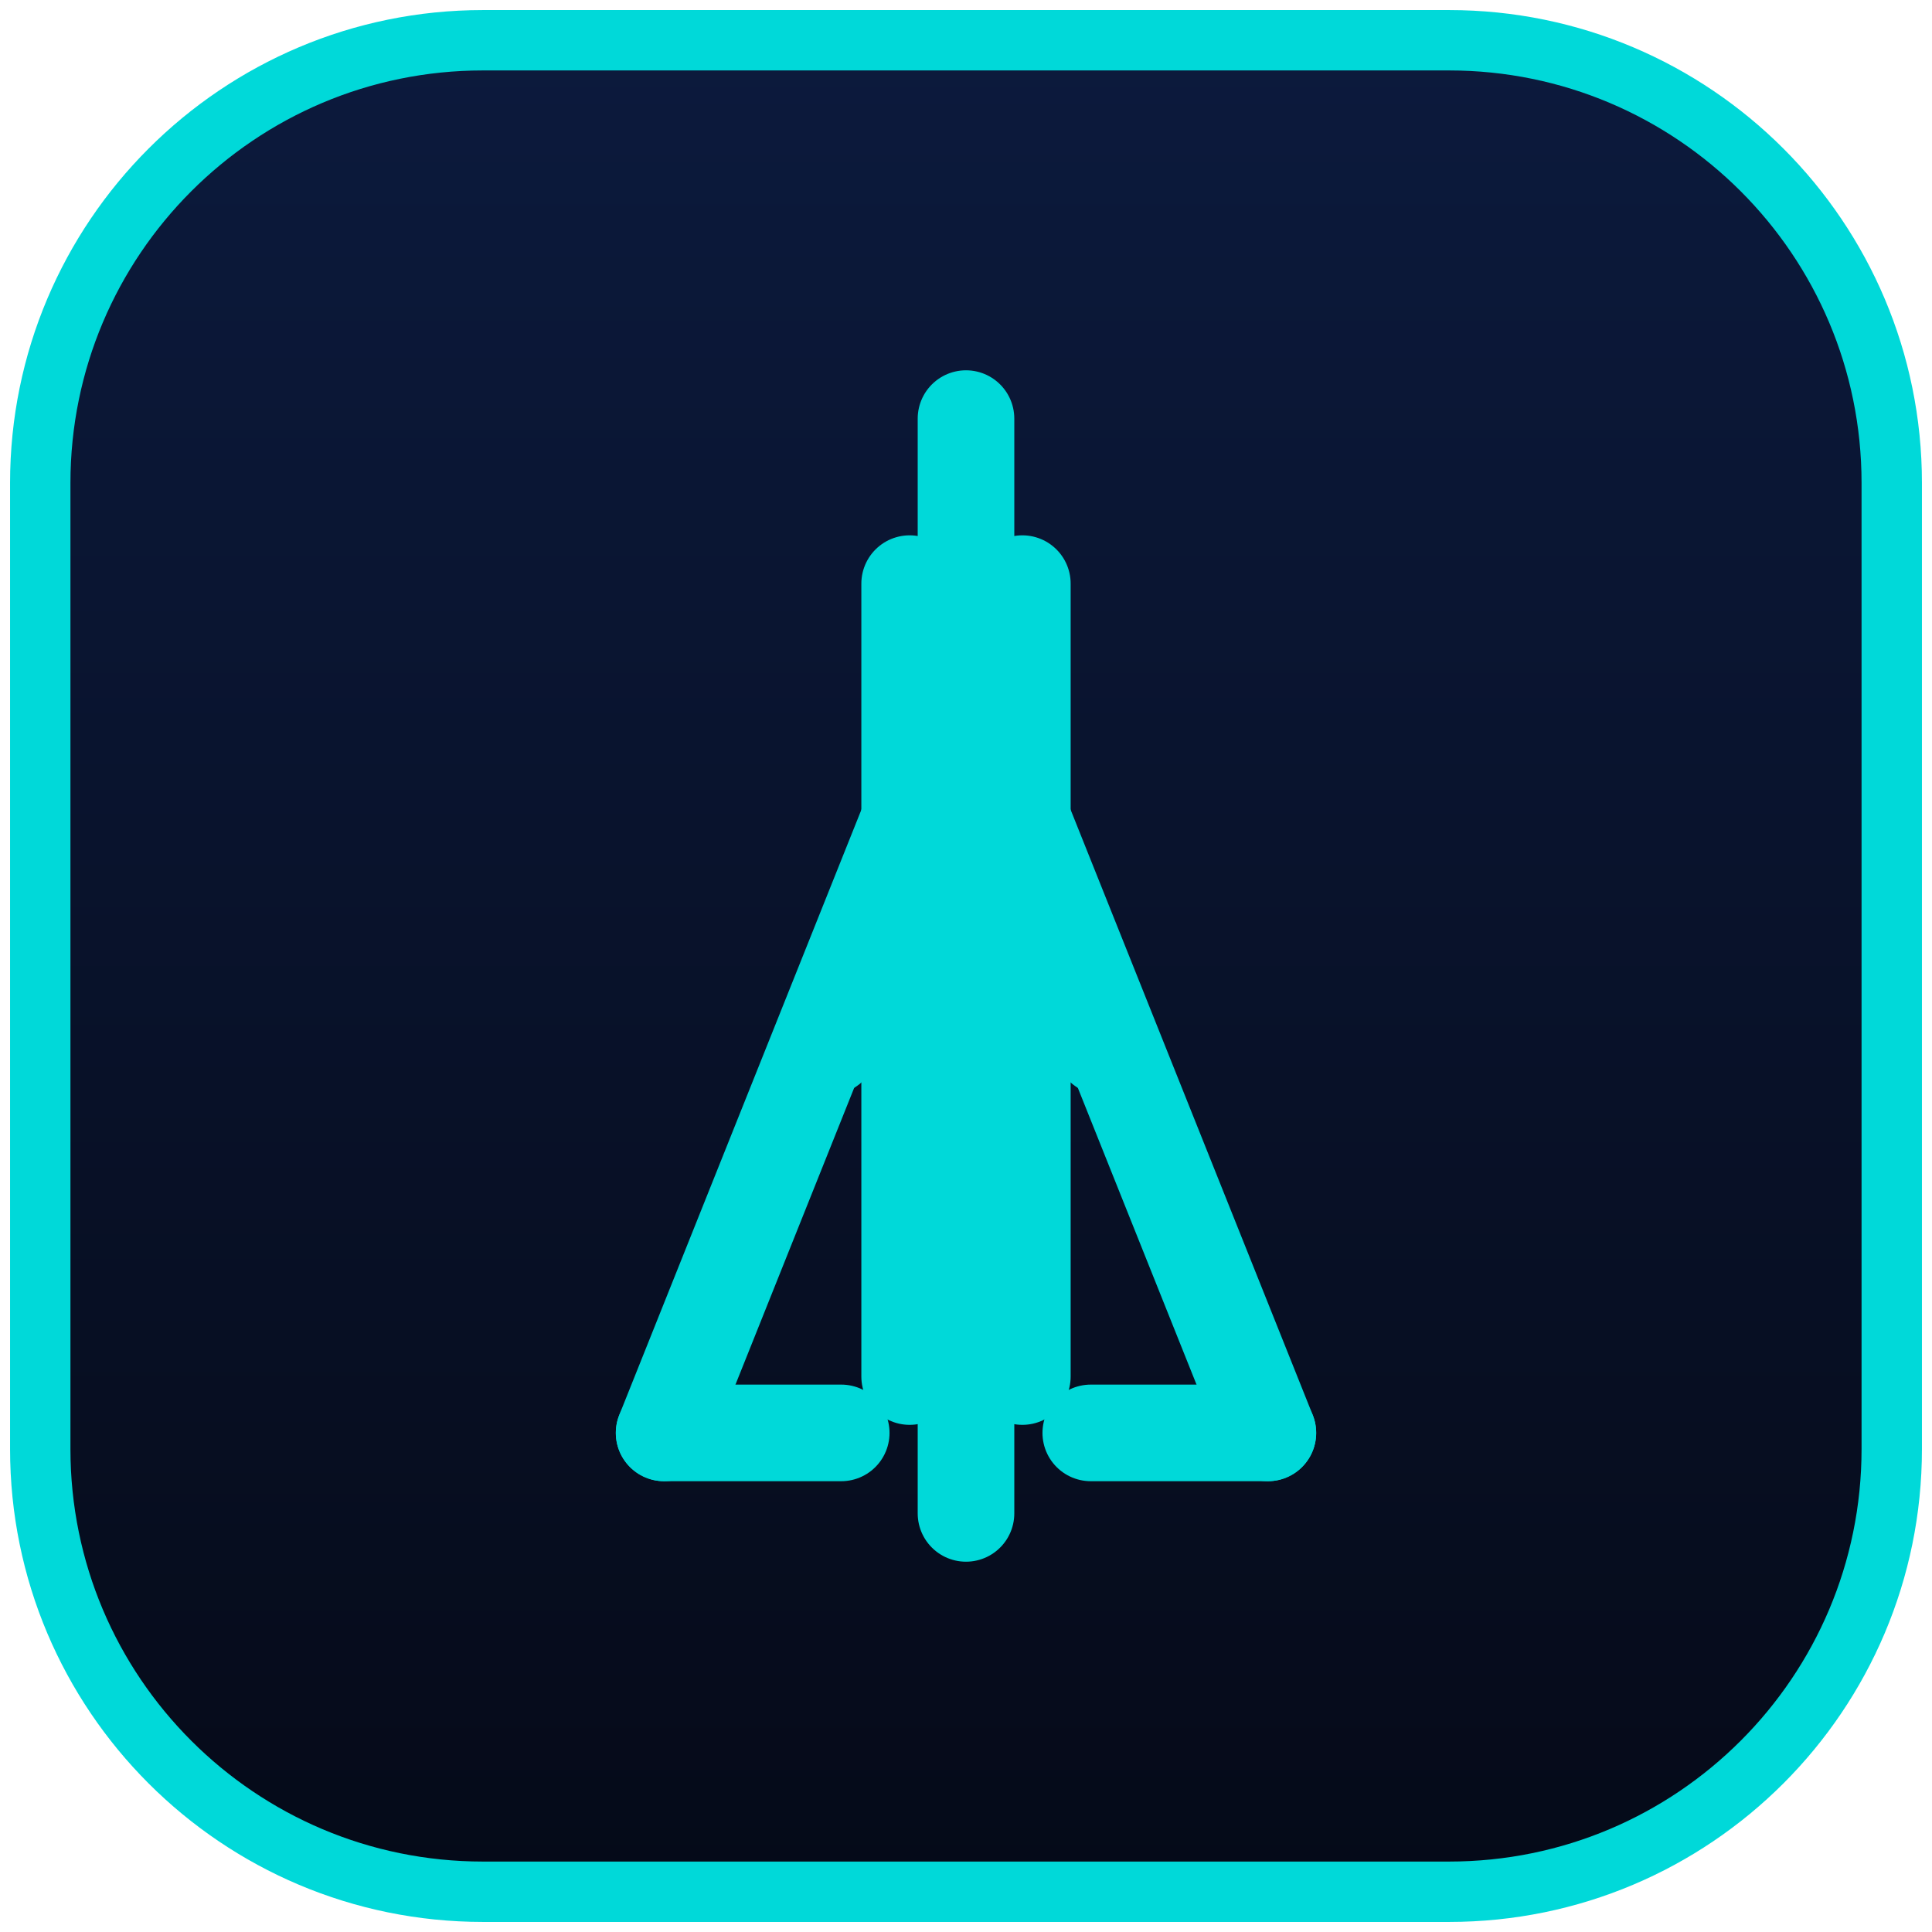
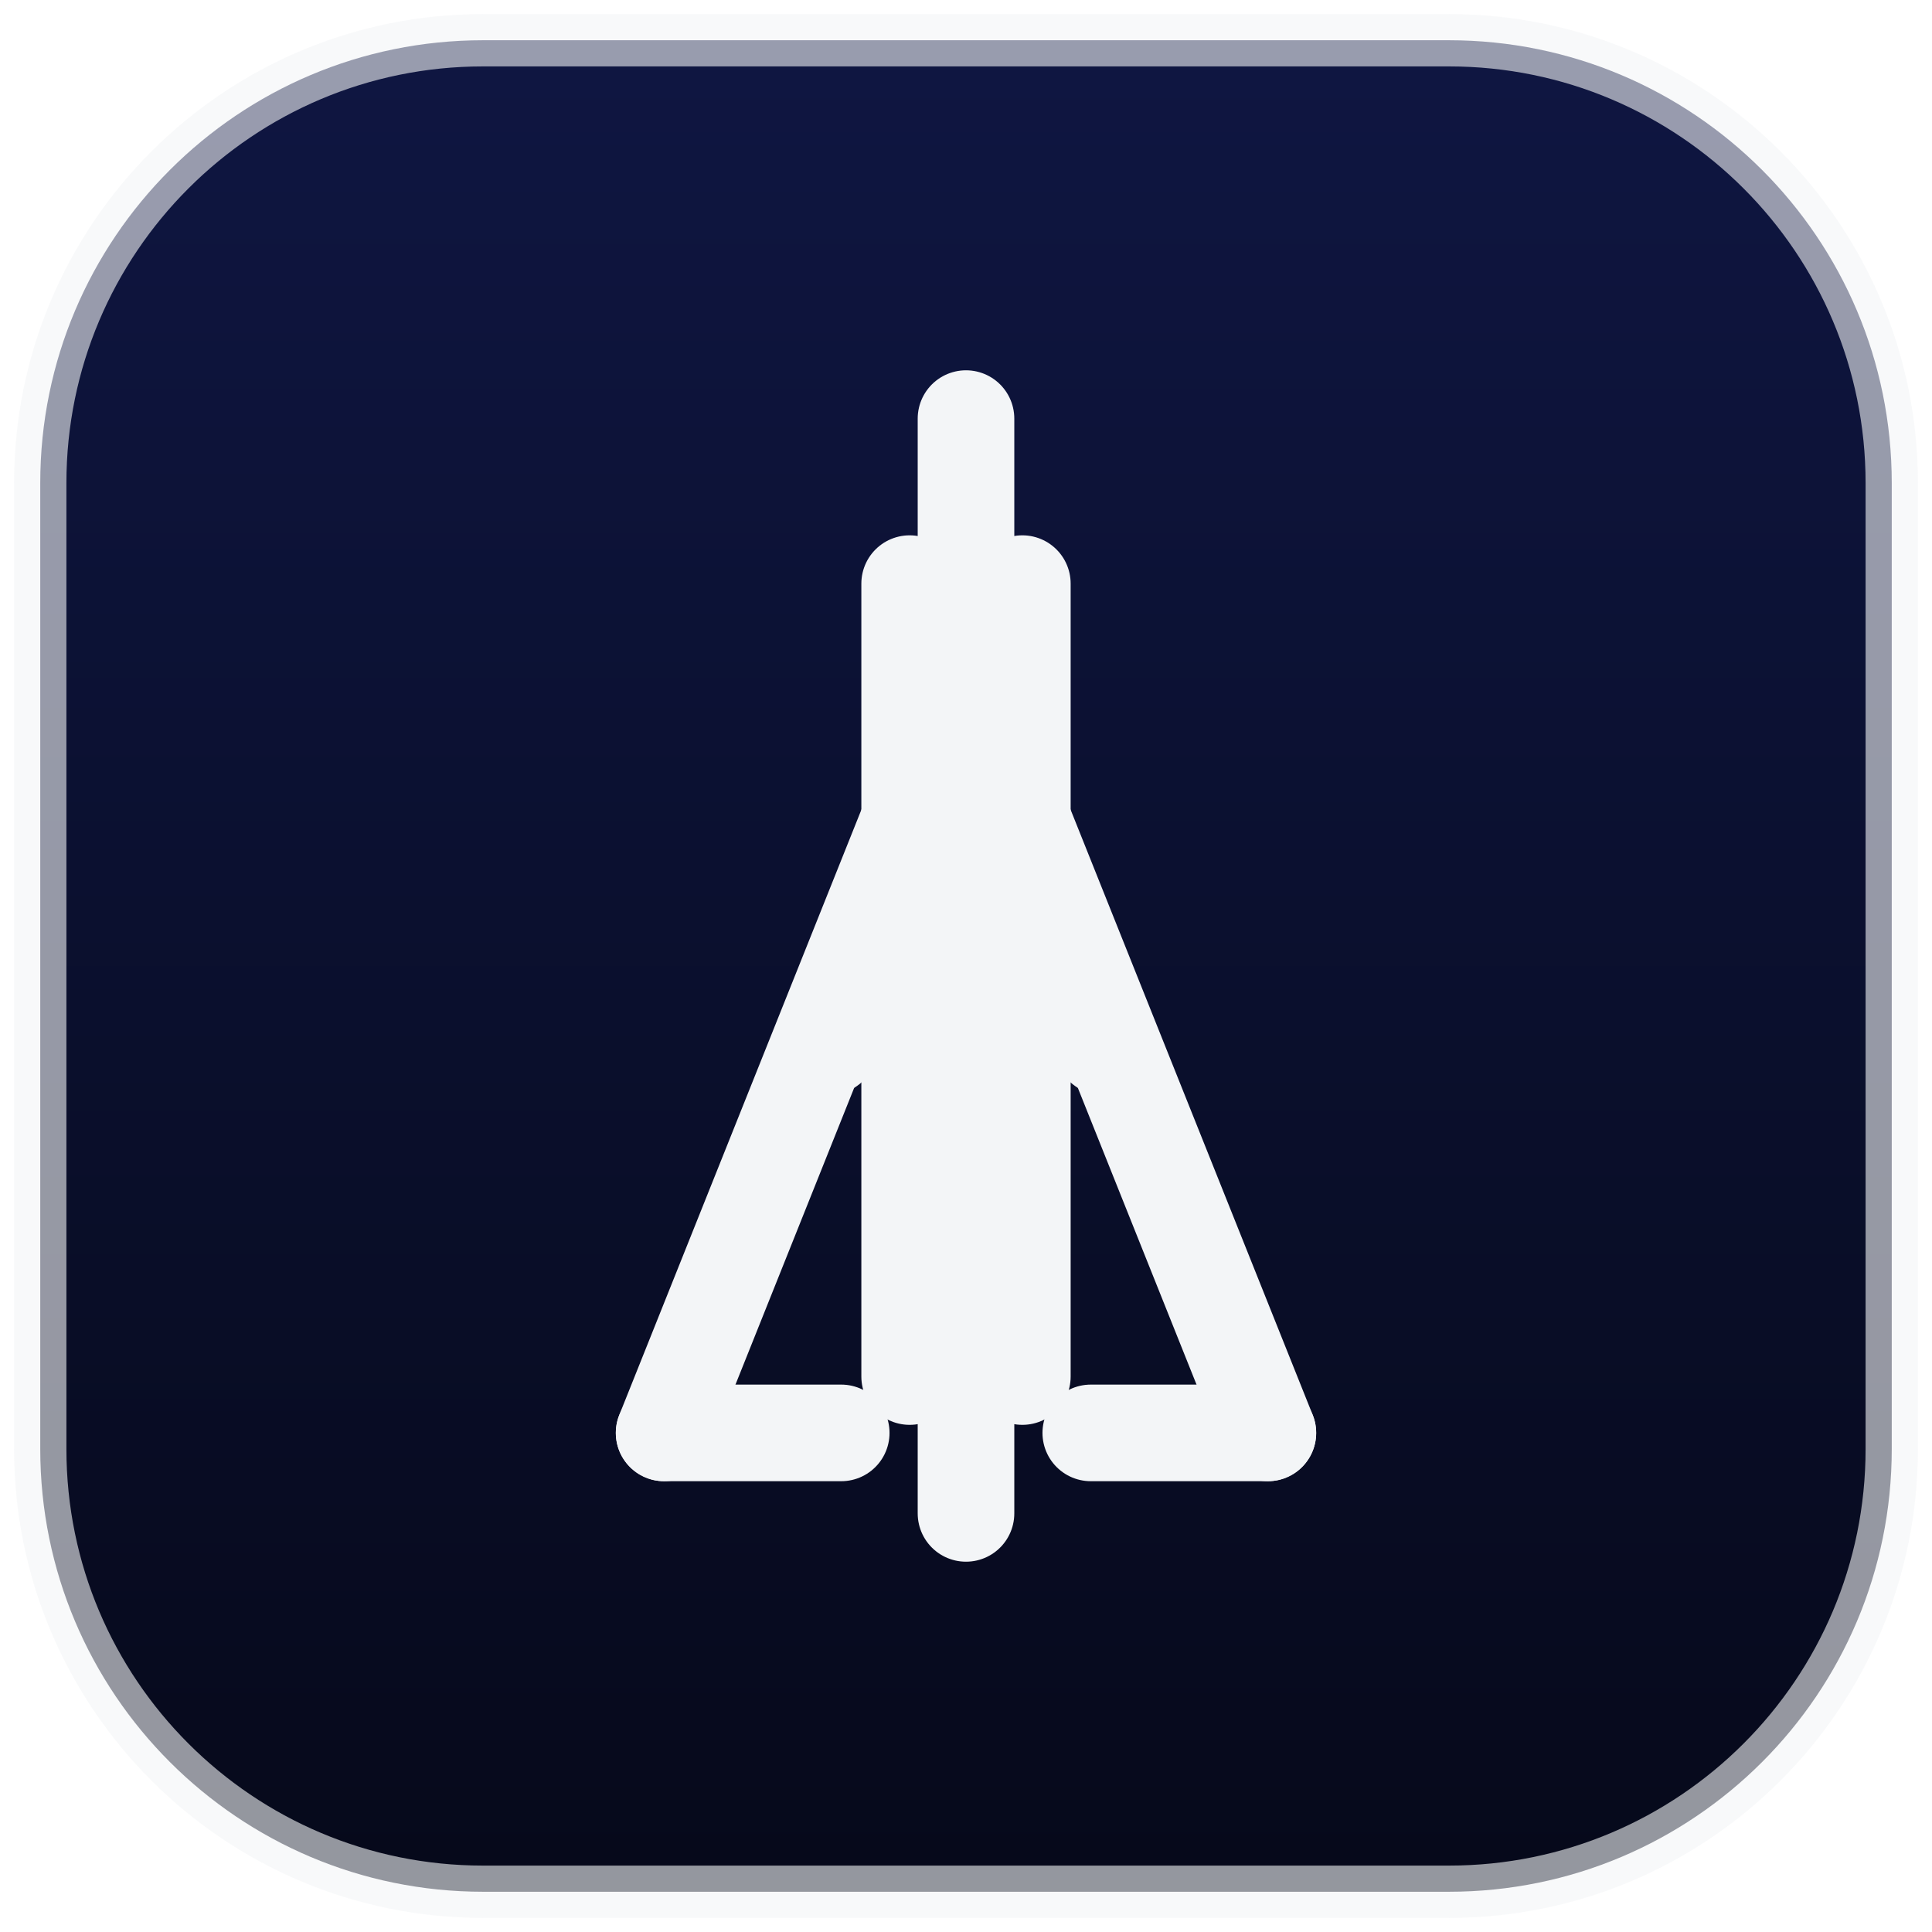
<svg xmlns="http://www.w3.org/2000/svg" viewBox="0 0 48 48" width="48" height="48">
  <defs>
    <linearGradient id="n" x1="0" y1="0" x2="0" y2="1">
-       <stop offset="0" stop-color="#0c1a3d" />
-       <stop offset="1" stop-color="#050a18" />
+       <stop offset="0" stop-color="#0f1642" />
+       <stop offset="1" stop-color="#06091a" />
    </linearGradient>
  </defs>
-   <rect x="1" y="1" width="46" height="46" rx="11" fill="url(#n)" stroke="#00d9d9" stroke-width="1.5" />
-   <line x1="16.5" y1="35.6" x2="23.3" y2="18.6" stroke="#00d9d9" stroke-width="2.4" stroke-linecap="round" />
-   <line x1="31.5" y1="35.6" x2="24.7" y2="18.6" stroke="#00d9d9" stroke-width="2.4" stroke-linecap="round" />
-   <line x1="16.5" y1="35.6" x2="20.9" y2="35.6" stroke="#00d9d9" stroke-width="2.4" stroke-linecap="round" />
-   <line x1="27.1" y1="35.6" x2="31.5" y2="35.6" stroke="#00d9d9" stroke-width="2.4" stroke-linecap="round" />
-   <line x1="20.6" y1="26.0" x2="24.0" y2="19.2" stroke="#00d9d9" stroke-width="2.4" stroke-linecap="round" />
-   <line x1="27.4" y1="26.0" x2="24.0" y2="19.2" stroke="#00d9d9" stroke-width="2.4" stroke-linecap="round" />
-   <line x1="22.6" y1="14.5" x2="22.6" y2="34.2" stroke="#00d9d9" stroke-width="2.4" stroke-linecap="round" />
-   <line x1="24.0" y1="10.4" x2="24.0" y2="37.6" stroke="#00d9d9" stroke-width="2.4" stroke-linecap="round" />
-   <line x1="25.4" y1="14.5" x2="25.4" y2="34.2" stroke="#00d9d9" stroke-width="2.4" stroke-linecap="round" />
+   <rect x="1" y="1" width="46" height="46" rx="11" fill="url(#n)" stroke="#f3f5f7" stroke-width="1.3" stroke-opacity="0.6" />
+   <line x1="16.5" y1="35.6" x2="23.3" y2="18.6" stroke="#f3f5f7" stroke-width="2.4" stroke-linecap="round" />
+   <line x1="31.5" y1="35.6" x2="24.7" y2="18.6" stroke="#f3f5f7" stroke-width="2.4" stroke-linecap="round" />
+   <line x1="16.5" y1="35.6" x2="20.9" y2="35.6" stroke="#f3f5f7" stroke-width="2.4" stroke-linecap="round" />
+   <line x1="27.1" y1="35.6" x2="31.5" y2="35.6" stroke="#f3f5f7" stroke-width="2.4" stroke-linecap="round" />
+   <line x1="20.6" y1="26.0" x2="24.0" y2="19.2" stroke="#f3f5f7" stroke-width="2.4" stroke-linecap="round" />
+   <line x1="27.4" y1="26.0" x2="24.0" y2="19.2" stroke="#f3f5f7" stroke-width="2.4" stroke-linecap="round" />
+   <line x1="22.6" y1="14.5" x2="22.6" y2="34.2" stroke="#f3f5f7" stroke-width="2.4" stroke-linecap="round" />
+   <line x1="24.0" y1="10.4" x2="24.0" y2="37.6" stroke="#f3f5f7" stroke-width="2.4" stroke-linecap="round" />
+   <line x1="25.4" y1="14.5" x2="25.4" y2="34.2" stroke="#f3f5f7" stroke-width="2.4" stroke-linecap="round" />
</svg>
